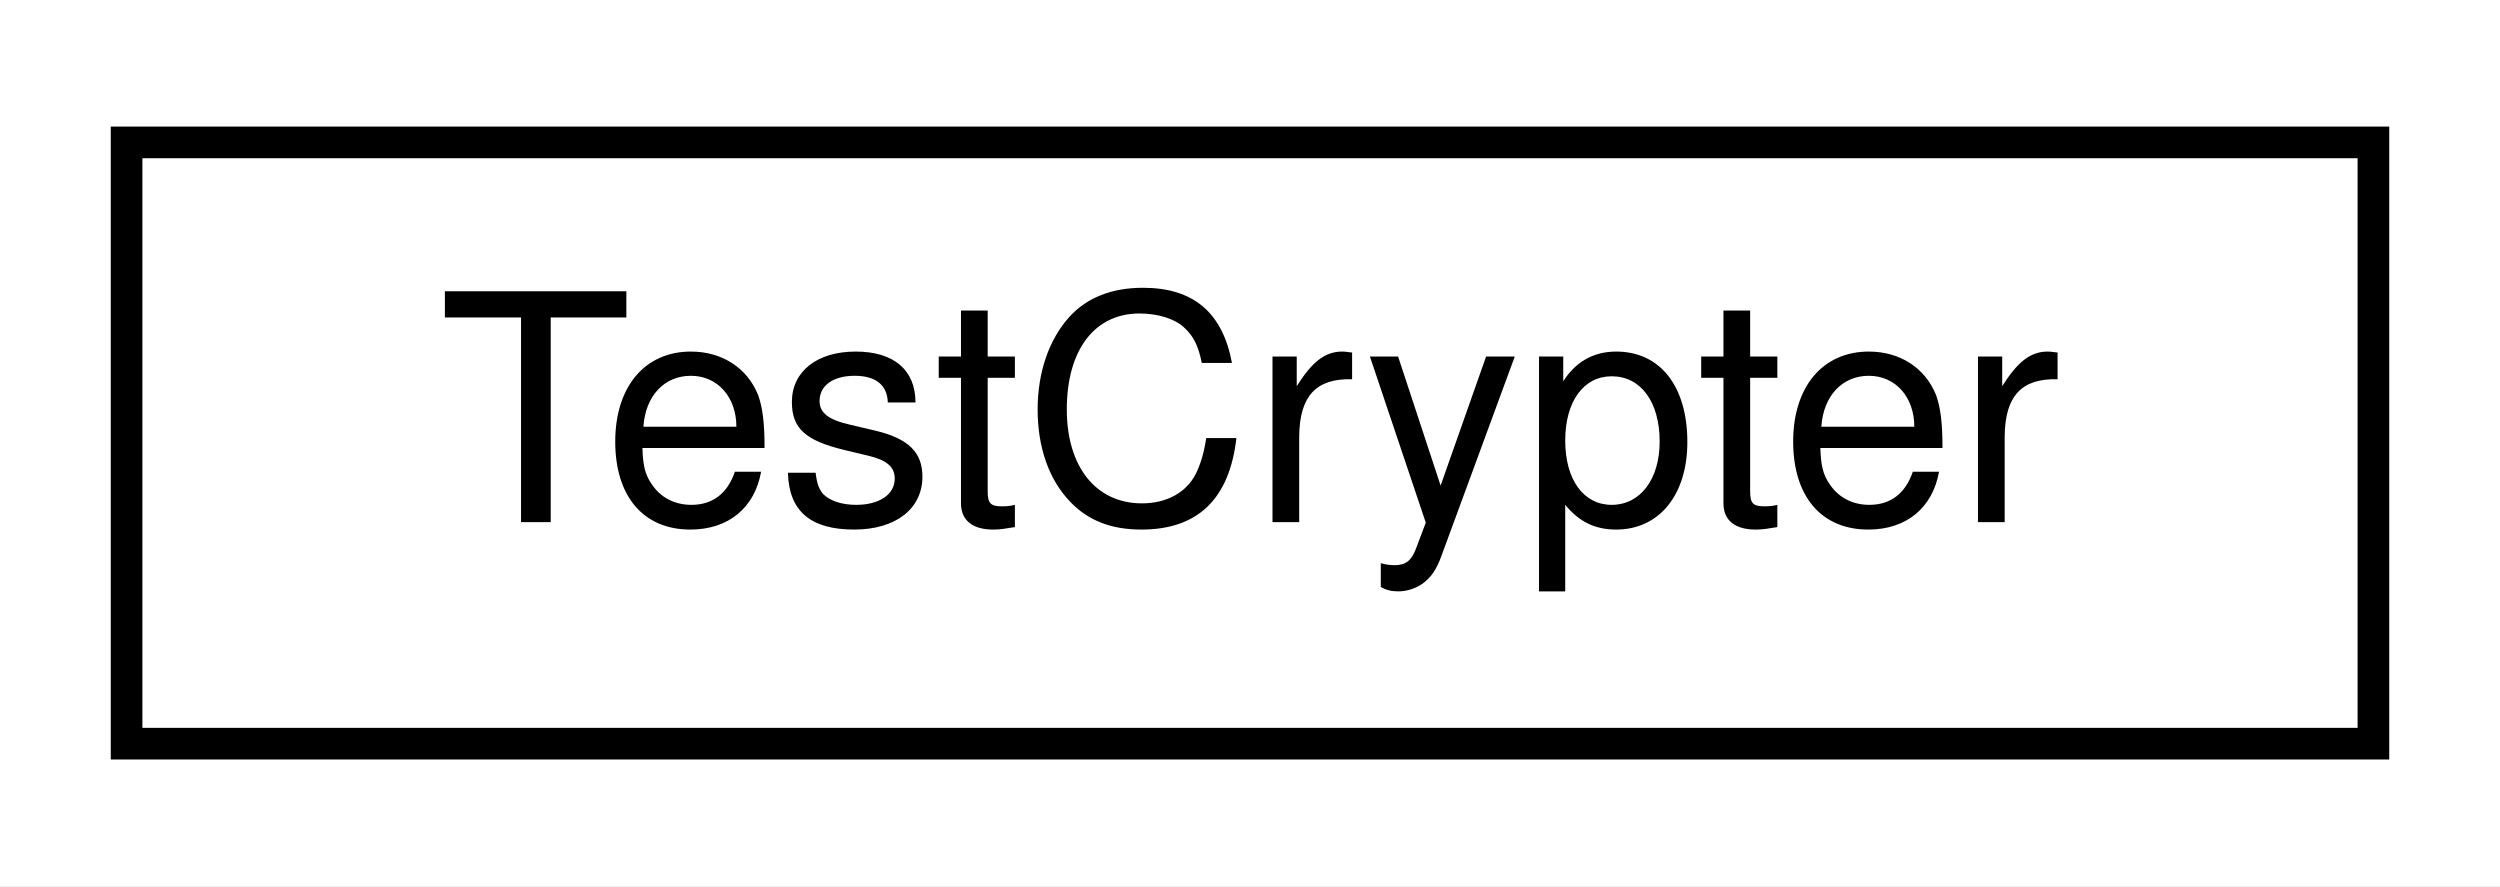
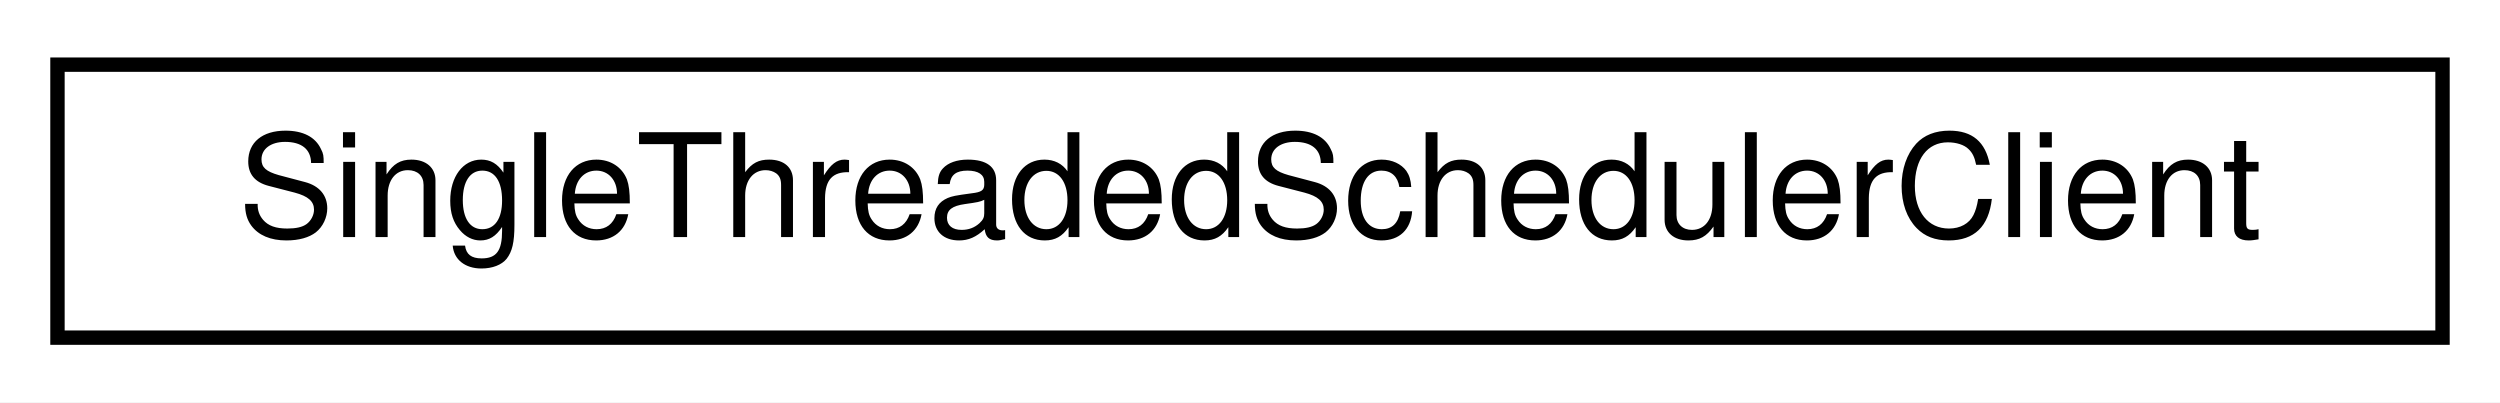
- <svg xmlns="http://www.w3.org/2000/svg" xmlns:xlink="http://www.w3.org/1999/xlink" width="79pt" height="28pt" viewBox="0.00 0.00 79.00 28.00">
+ <svg xmlns="http://www.w3.org/2000/svg" xmlns:xlink="http://www.w3.org/1999/xlink" width="174pt" height="28pt" viewBox="0.00 0.00 174.00 28.00">
  <g id="graph0" class="graph" transform="scale(1 1) rotate(0) translate(4 24)">
-     <polygon fill="white" stroke="none" points="-4,4 -4,-24 75,-24 75,4 -4,4" />
+     <polygon fill="white" stroke="none" points="-4,4 -4,-24 170,-24 170,4 -4,4" />
    <g id="node1" class="node">
      <g id="a_node1">
-         <a xlink:href="class_test_crypter.html" target="_top" xlink:title="TestCrypter">
-           <polygon fill="white" stroke="black" points="0,-0.5 0,-19.5 71,-19.5 71,-0.5 0,-0.5" />
-           <text text-anchor="middle" x="35.5" y="-7.5" font-family="Helvetica,sans-Serif" font-size="10.00">TestCrypter</text>
+         <a xlink:href="class_single_threaded_scheduler_client.html" target="_top" xlink:title="Class used by CScheduler clients which may schedule multiple jobs which are required to be run serial...">
+           <polygon fill="white" stroke="black" points="0,-0.5 0,-19.5 166,-19.5 166,-0.5 0,-0.5" />
+           <text text-anchor="middle" x="83" y="-7.5" font-family="Helvetica,sans-Serif" font-size="10.00">SingleThreadedSchedulerClient</text>
        </a>
      </g>
    </g>
  </g>
</svg>
